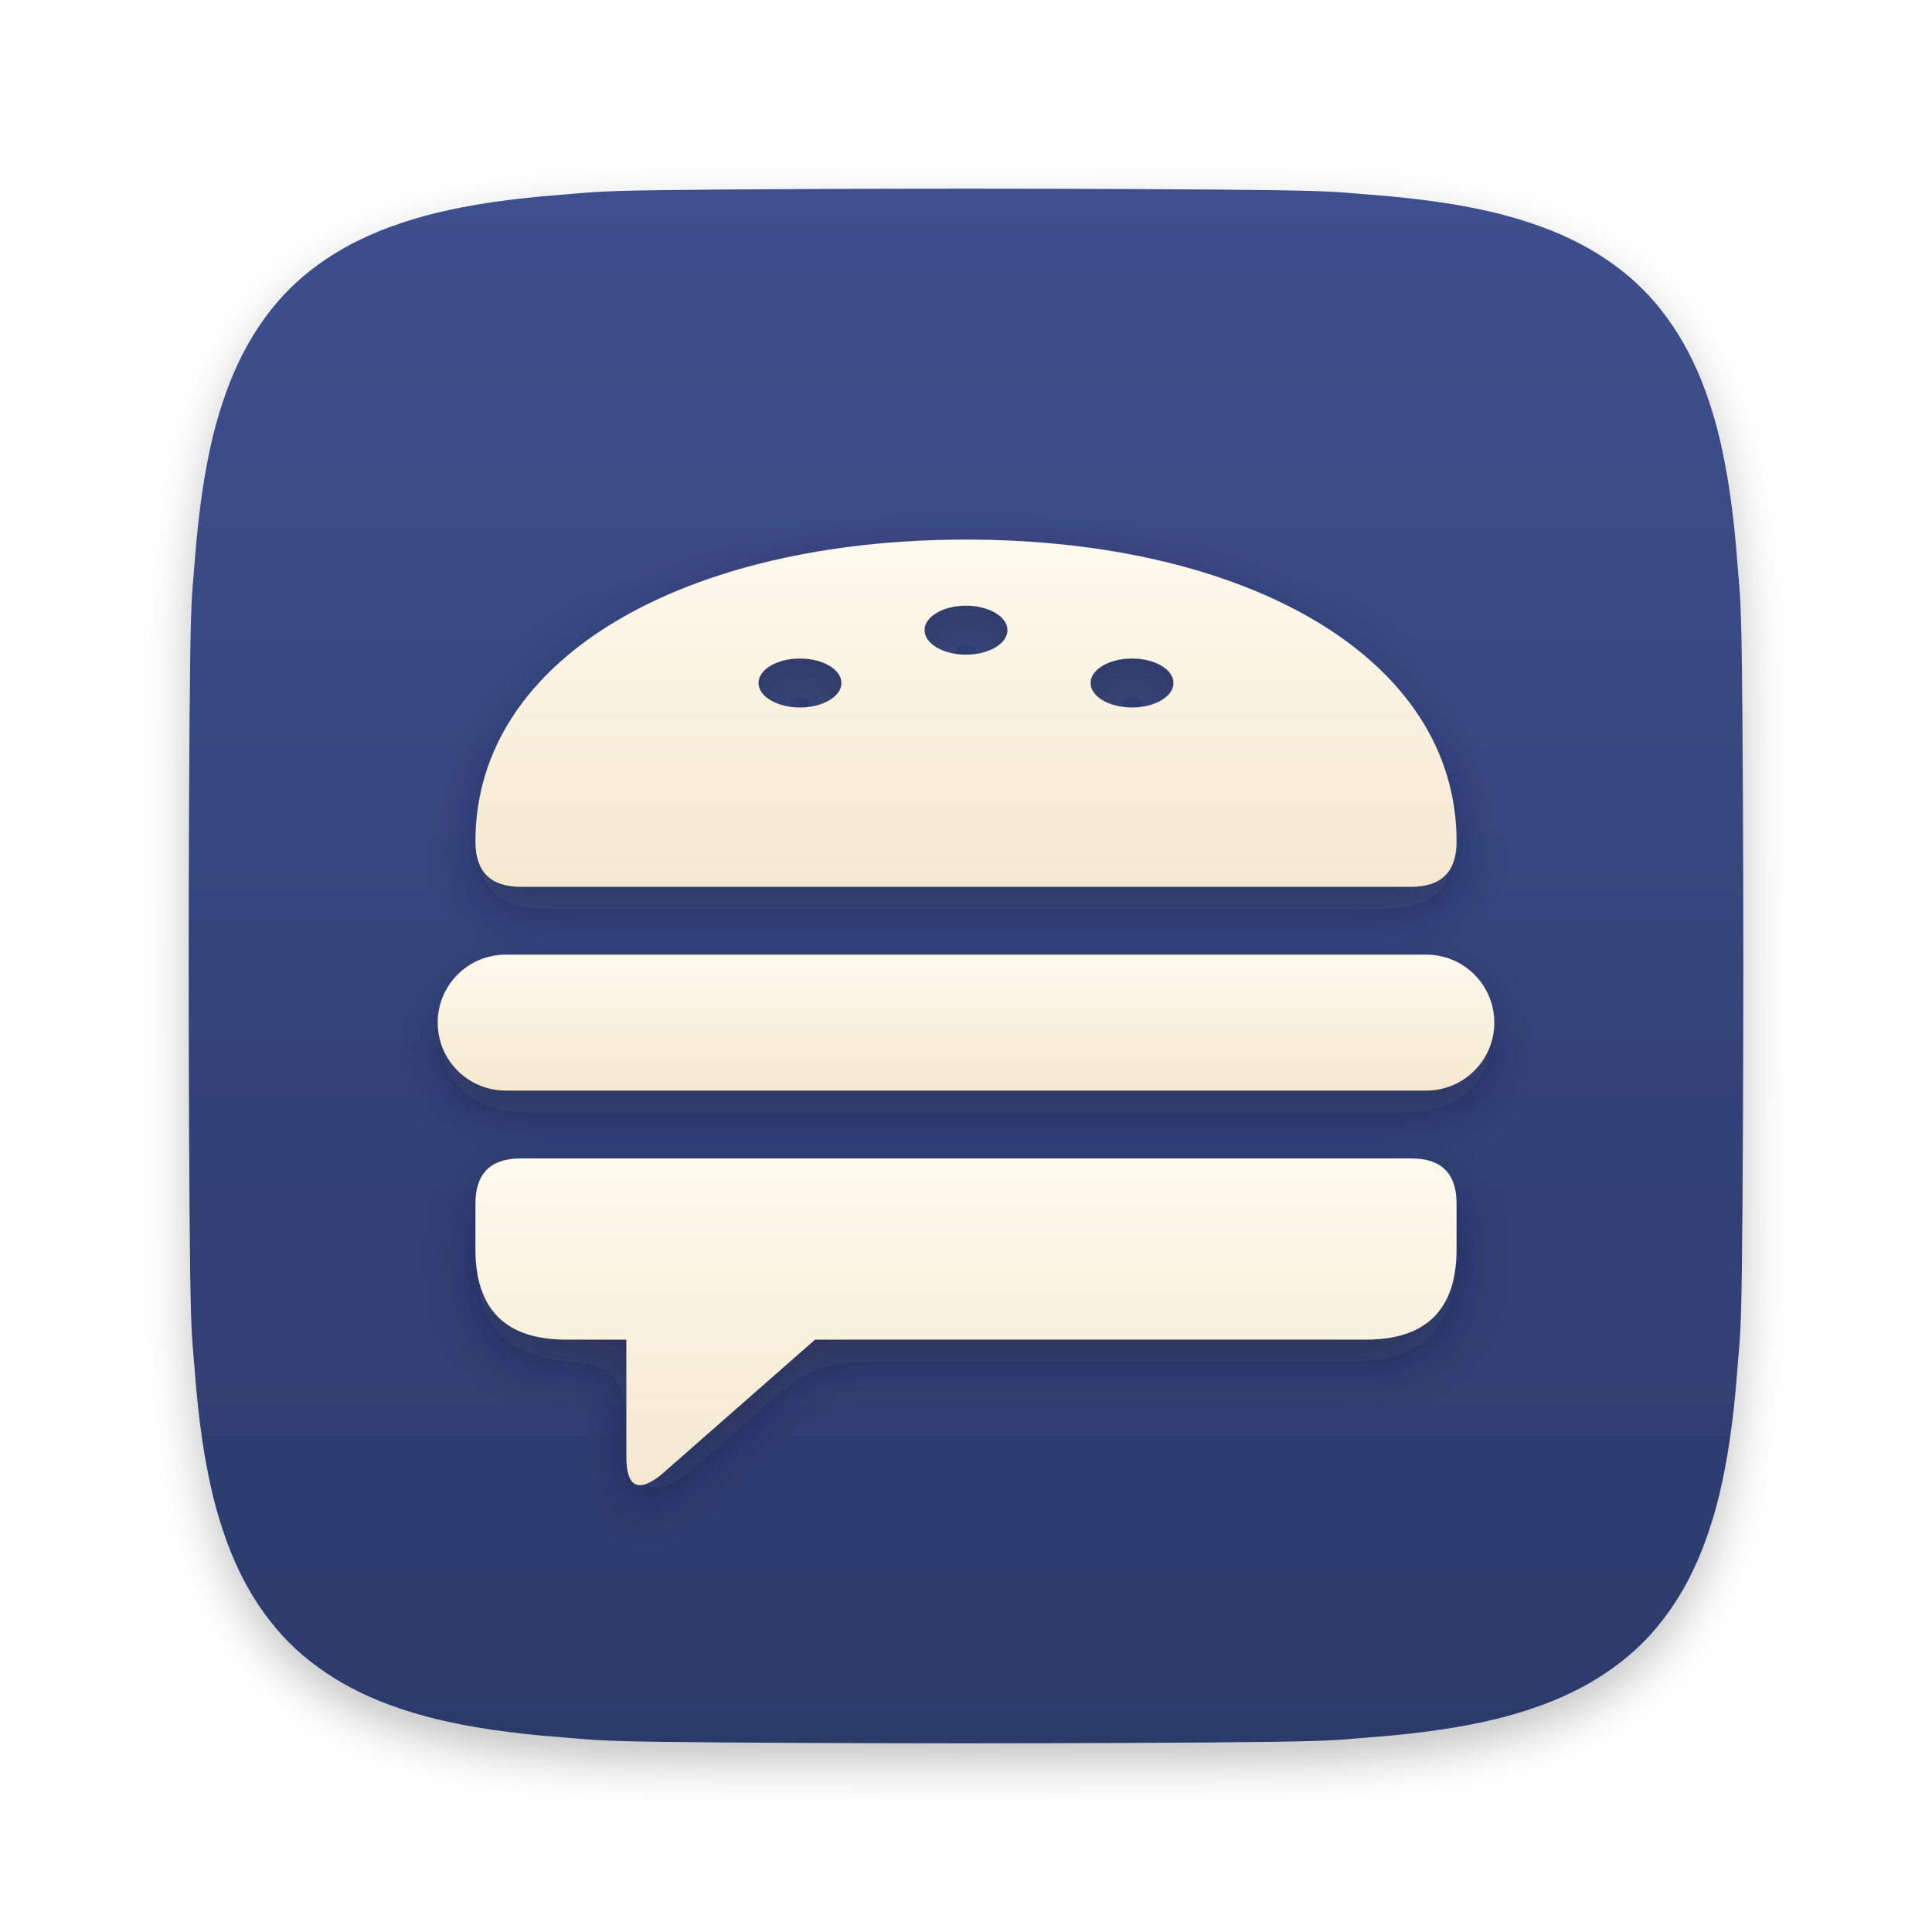
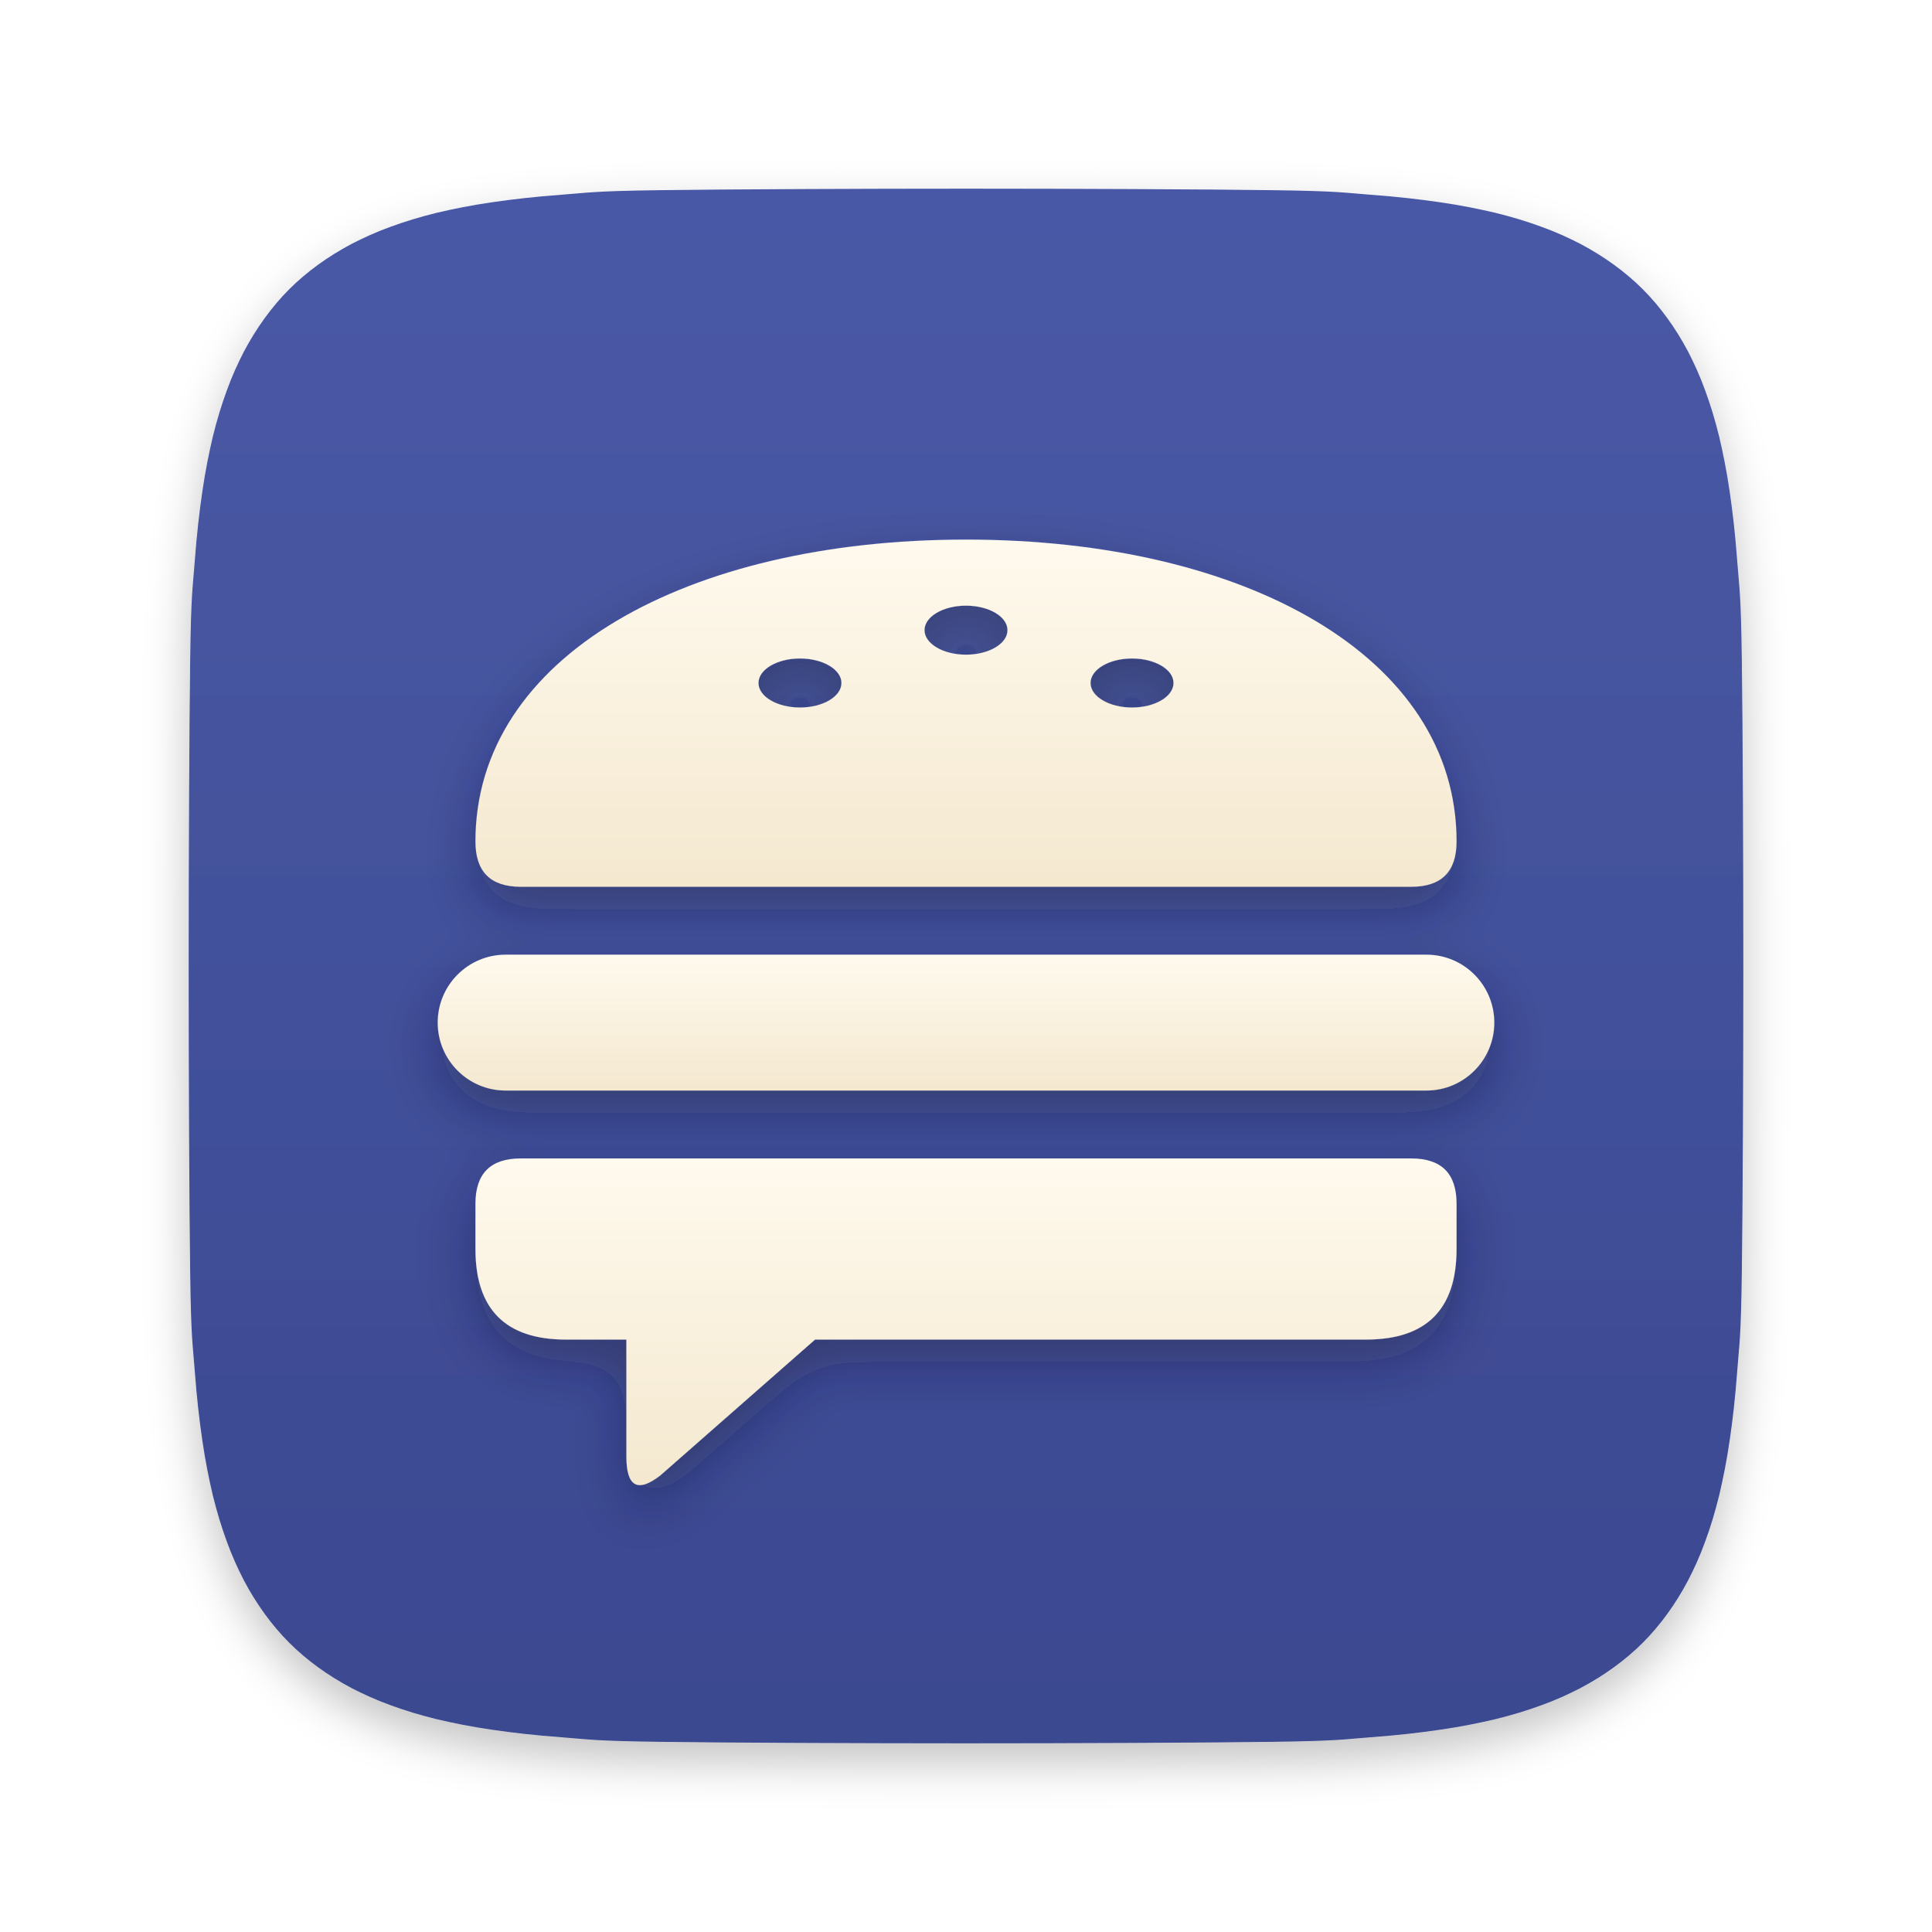
<svg xmlns="http://www.w3.org/2000/svg" viewBox="0 0 1024 1024" width="1024" height="1024">
  <defs>
    <path id="sq" d="M924.0 512.0C924.0 566.2 923.7 639.0 923.2 674.7C922.7 710.4 921.9 711.5 920.8 726.3C919.7 741.0 918.4 752.2 916.8 763.2C915.2 774.3 913.3 783.6 911.2 792.6C909.0 801.5 906.6 809.4 903.8 817.0C901.1 824.5 898.0 831.3 894.7 837.7C891.3 844.1 887.7 849.9 883.7 855.4C879.7 860.9 875.4 866.0 870.7 870.7C866.0 875.4 860.9 879.7 855.4 883.7C849.9 887.7 844.1 891.3 837.7 894.7C831.3 898.0 824.5 901.1 817.0 903.8C809.4 906.6 801.5 909.0 792.6 911.2C783.6 913.3 774.3 915.2 763.2 916.8C752.2 918.4 741.0 919.7 726.3 920.8C711.5 921.9 710.4 922.7 674.7 923.2C639.0 923.7 566.2 924.0 512.0 924.0C457.8 924.0 385.0 923.7 349.3 923.2C313.6 922.7 312.5 921.9 297.7 920.8C283.0 919.7 271.8 918.4 260.8 916.8C249.7 915.2 240.4 913.3 231.4 911.2C222.5 909.0 214.6 906.6 207.0 903.8C199.5 901.1 192.7 898.0 186.3 894.7C179.9 891.3 174.1 887.7 168.6 883.7C163.1 879.7 158.0 875.4 153.3 870.7C148.6 866.0 144.3 860.9 140.3 855.4C136.3 849.9 132.7 844.1 129.3 837.7C126.0 831.3 122.9 824.5 120.2 817.0C117.4 809.4 115.0 801.5 112.8 792.6C110.7 783.6 108.8 774.3 107.2 763.2C105.6 752.2 104.3 741.0 103.2 726.3C102.1 711.5 101.3 710.4 100.8 674.7C100.3 639.0 100.0 566.2 100.0 512.0C100.0 457.8 100.3 385.0 100.8 349.3C101.3 313.6 102.1 312.5 103.2 297.7C104.3 283.0 105.6 271.8 107.2 260.8C108.8 249.7 110.7 240.4 112.8 231.4C115.0 222.5 117.4 214.6 120.2 207.0C122.9 199.5 126.0 192.7 129.3 186.3C132.7 179.9 136.3 174.1 140.3 168.6C144.3 163.1 148.6 158.0 153.3 153.3C158.0 148.6 163.1 144.3 168.6 140.3C174.1 136.3 179.9 132.7 186.3 129.3C192.7 126.0 199.5 122.9 207.0 120.2C214.6 117.4 222.5 115.0 231.4 112.8C240.4 110.7 249.7 108.8 260.8 107.2C271.8 105.6 283.0 104.3 297.7 103.2C312.5 102.1 313.6 101.3 349.3 100.8C385.0 100.3 457.8 100.0 512.0 100.0C566.2 100.0 639.0 100.3 674.7 100.8C710.4 101.3 711.5 102.1 726.3 103.2C741.0 104.3 752.2 105.6 763.2 107.2C774.3 108.8 783.6 110.7 792.6 112.8C801.5 115.0 809.4 117.4 817.0 120.2C824.5 122.9 831.3 126.0 837.7 129.3C844.1 132.7 849.9 136.3 855.4 140.3C860.9 144.3 866.0 148.6 870.7 153.3C875.4 158.0 879.7 163.1 883.7 168.6C887.7 174.1 891.3 179.9 894.7 186.3C898.0 192.7 901.1 199.5 903.8 207.0C906.6 214.6 909.0 222.5 911.2 231.4C913.3 240.4 915.2 249.7 916.8 260.8C918.4 271.8 919.7 283.0 920.8 297.7C921.9 312.5 922.7 313.6 923.2 349.3C923.7 385.0 924.0 457.8 924.0 512.0Z" />
    <clipPath id="clip">
      <use href="#sq" />
    </clipPath>
    <linearGradient id="bg" x1="0" y1="0" x2="0" y2="1">
-       <stop offset="0" stop-color="#3E4F8C" />
-       <stop offset="1" stop-color="#2C3A6B" />
+       <stop offset="0" stop-color="#4A59A6" />
+       <stop offset="1" stop-color="#3B4890" />
    </linearGradient>
    <linearGradient id="ivory" x1="0" y1="0" x2="0" y2="1">
      <stop offset="0" stop-color="#FFFAEE" />
      <stop offset="1" stop-color="#F4E8CF" />
    </linearGradient>
    <filter id="shadow" x="-10%" y="-10%" width="120%" height="125%">
      <feDropShadow dx="0" dy="10" stdDeviation="12" flood-color="#000" flood-opacity="0.24" />
    </filter>
    <filter id="soft" x="-10%" y="-10%" width="120%" height="130%">
      <feDropShadow dx="0" dy="12" stdDeviation="14" flood-color="#141C3A" flood-opacity="0.35" />
    </filter>
  </defs>
  <use href="#sq" fill="url(#bg)" filter="url(#shadow)" />
  <g clip-path="url(#clip)">
    <g fill="url(#ivory)" filter="url(#soft)">
      <path fill-rule="evenodd" d="M276 470 H748 Q772 470 772 446 C772 348 660 286 512 286 C364 286 252 348 252 446 Q252 470 276 470 Z         M512 334 m-22 0 a22 13 0 1 0 44 0 a22 13 0 1 0 -44 0 Z         M424 362 m-22 0 a22 13 0 1 0 44 0 a22 13 0 1 0 -44 0 Z         M600 362 m-22 0 a22 13 0 1 0 44 0 a22 13 0 1 0 -44 0 Z" />
      <rect x="232" y="506" width="560" height="72" rx="36" />
      <path d="M276 614 H748 Q772 614 772 638 V662 Q772 710 724 710 H432 L350 782 Q332 796 332 772 V710 H300 Q252 710 252 662 V638 Q252 614 276 614 Z" />
    </g>
  </g>
</svg>
